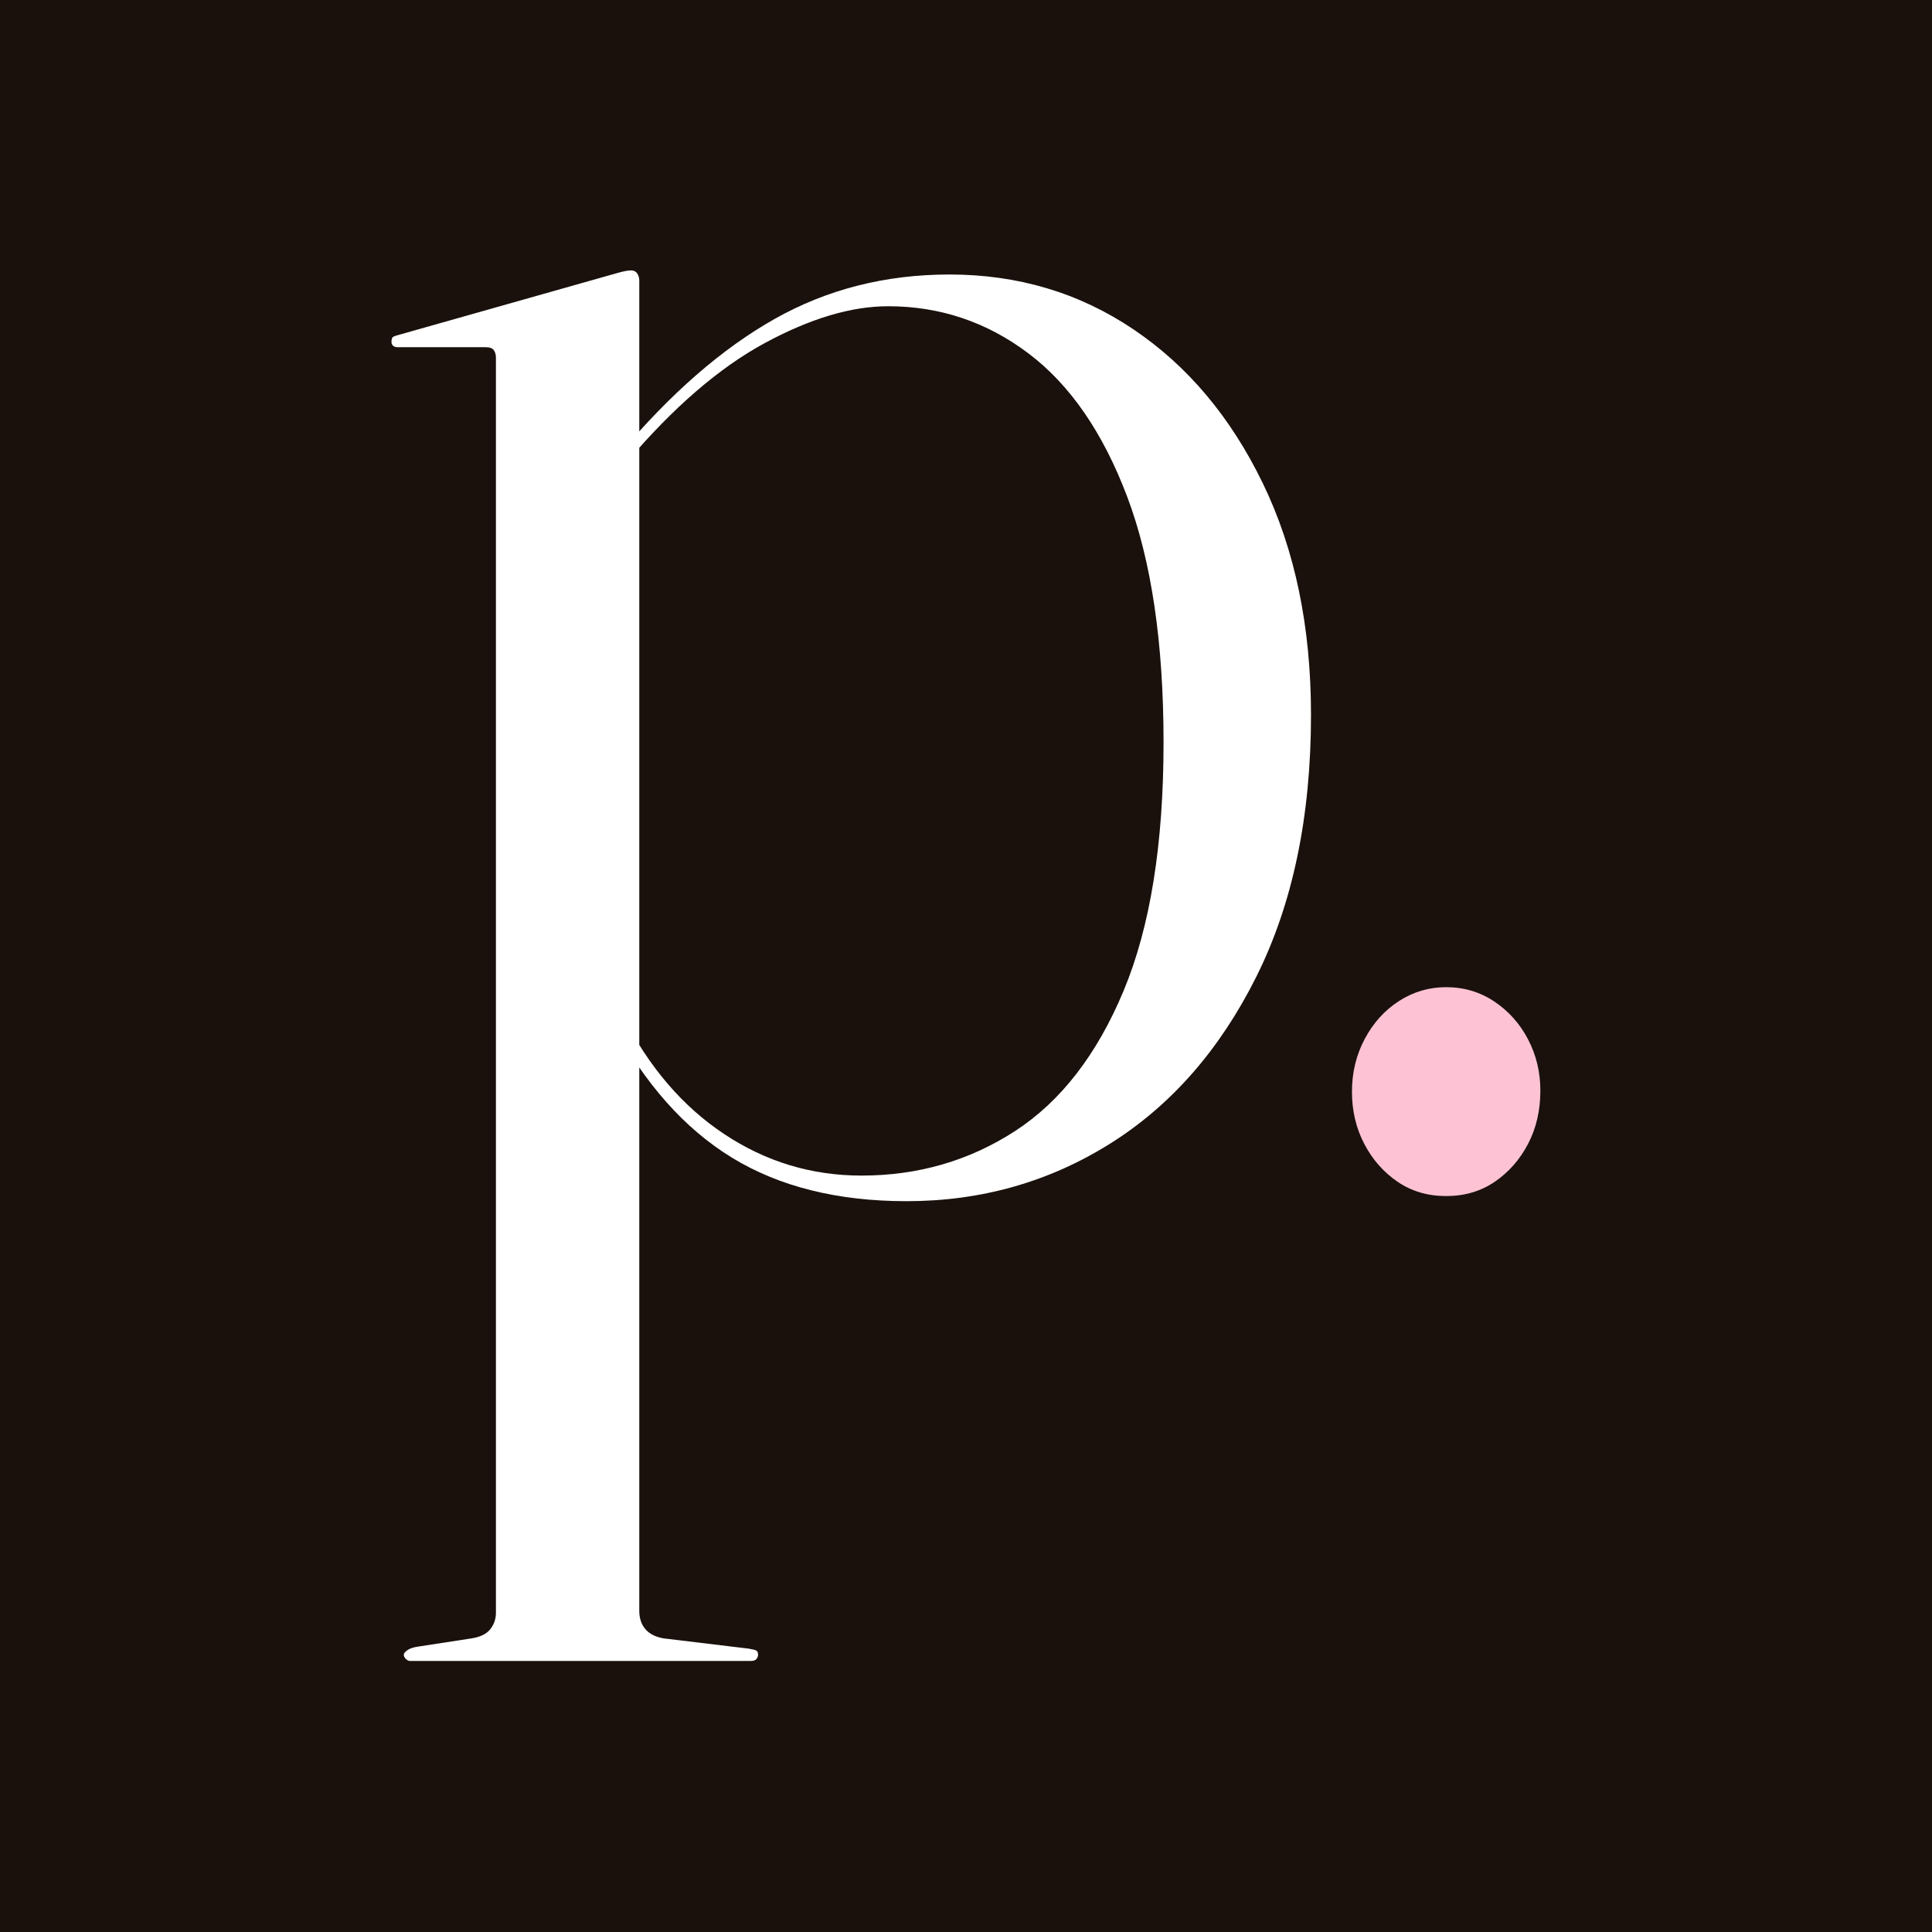
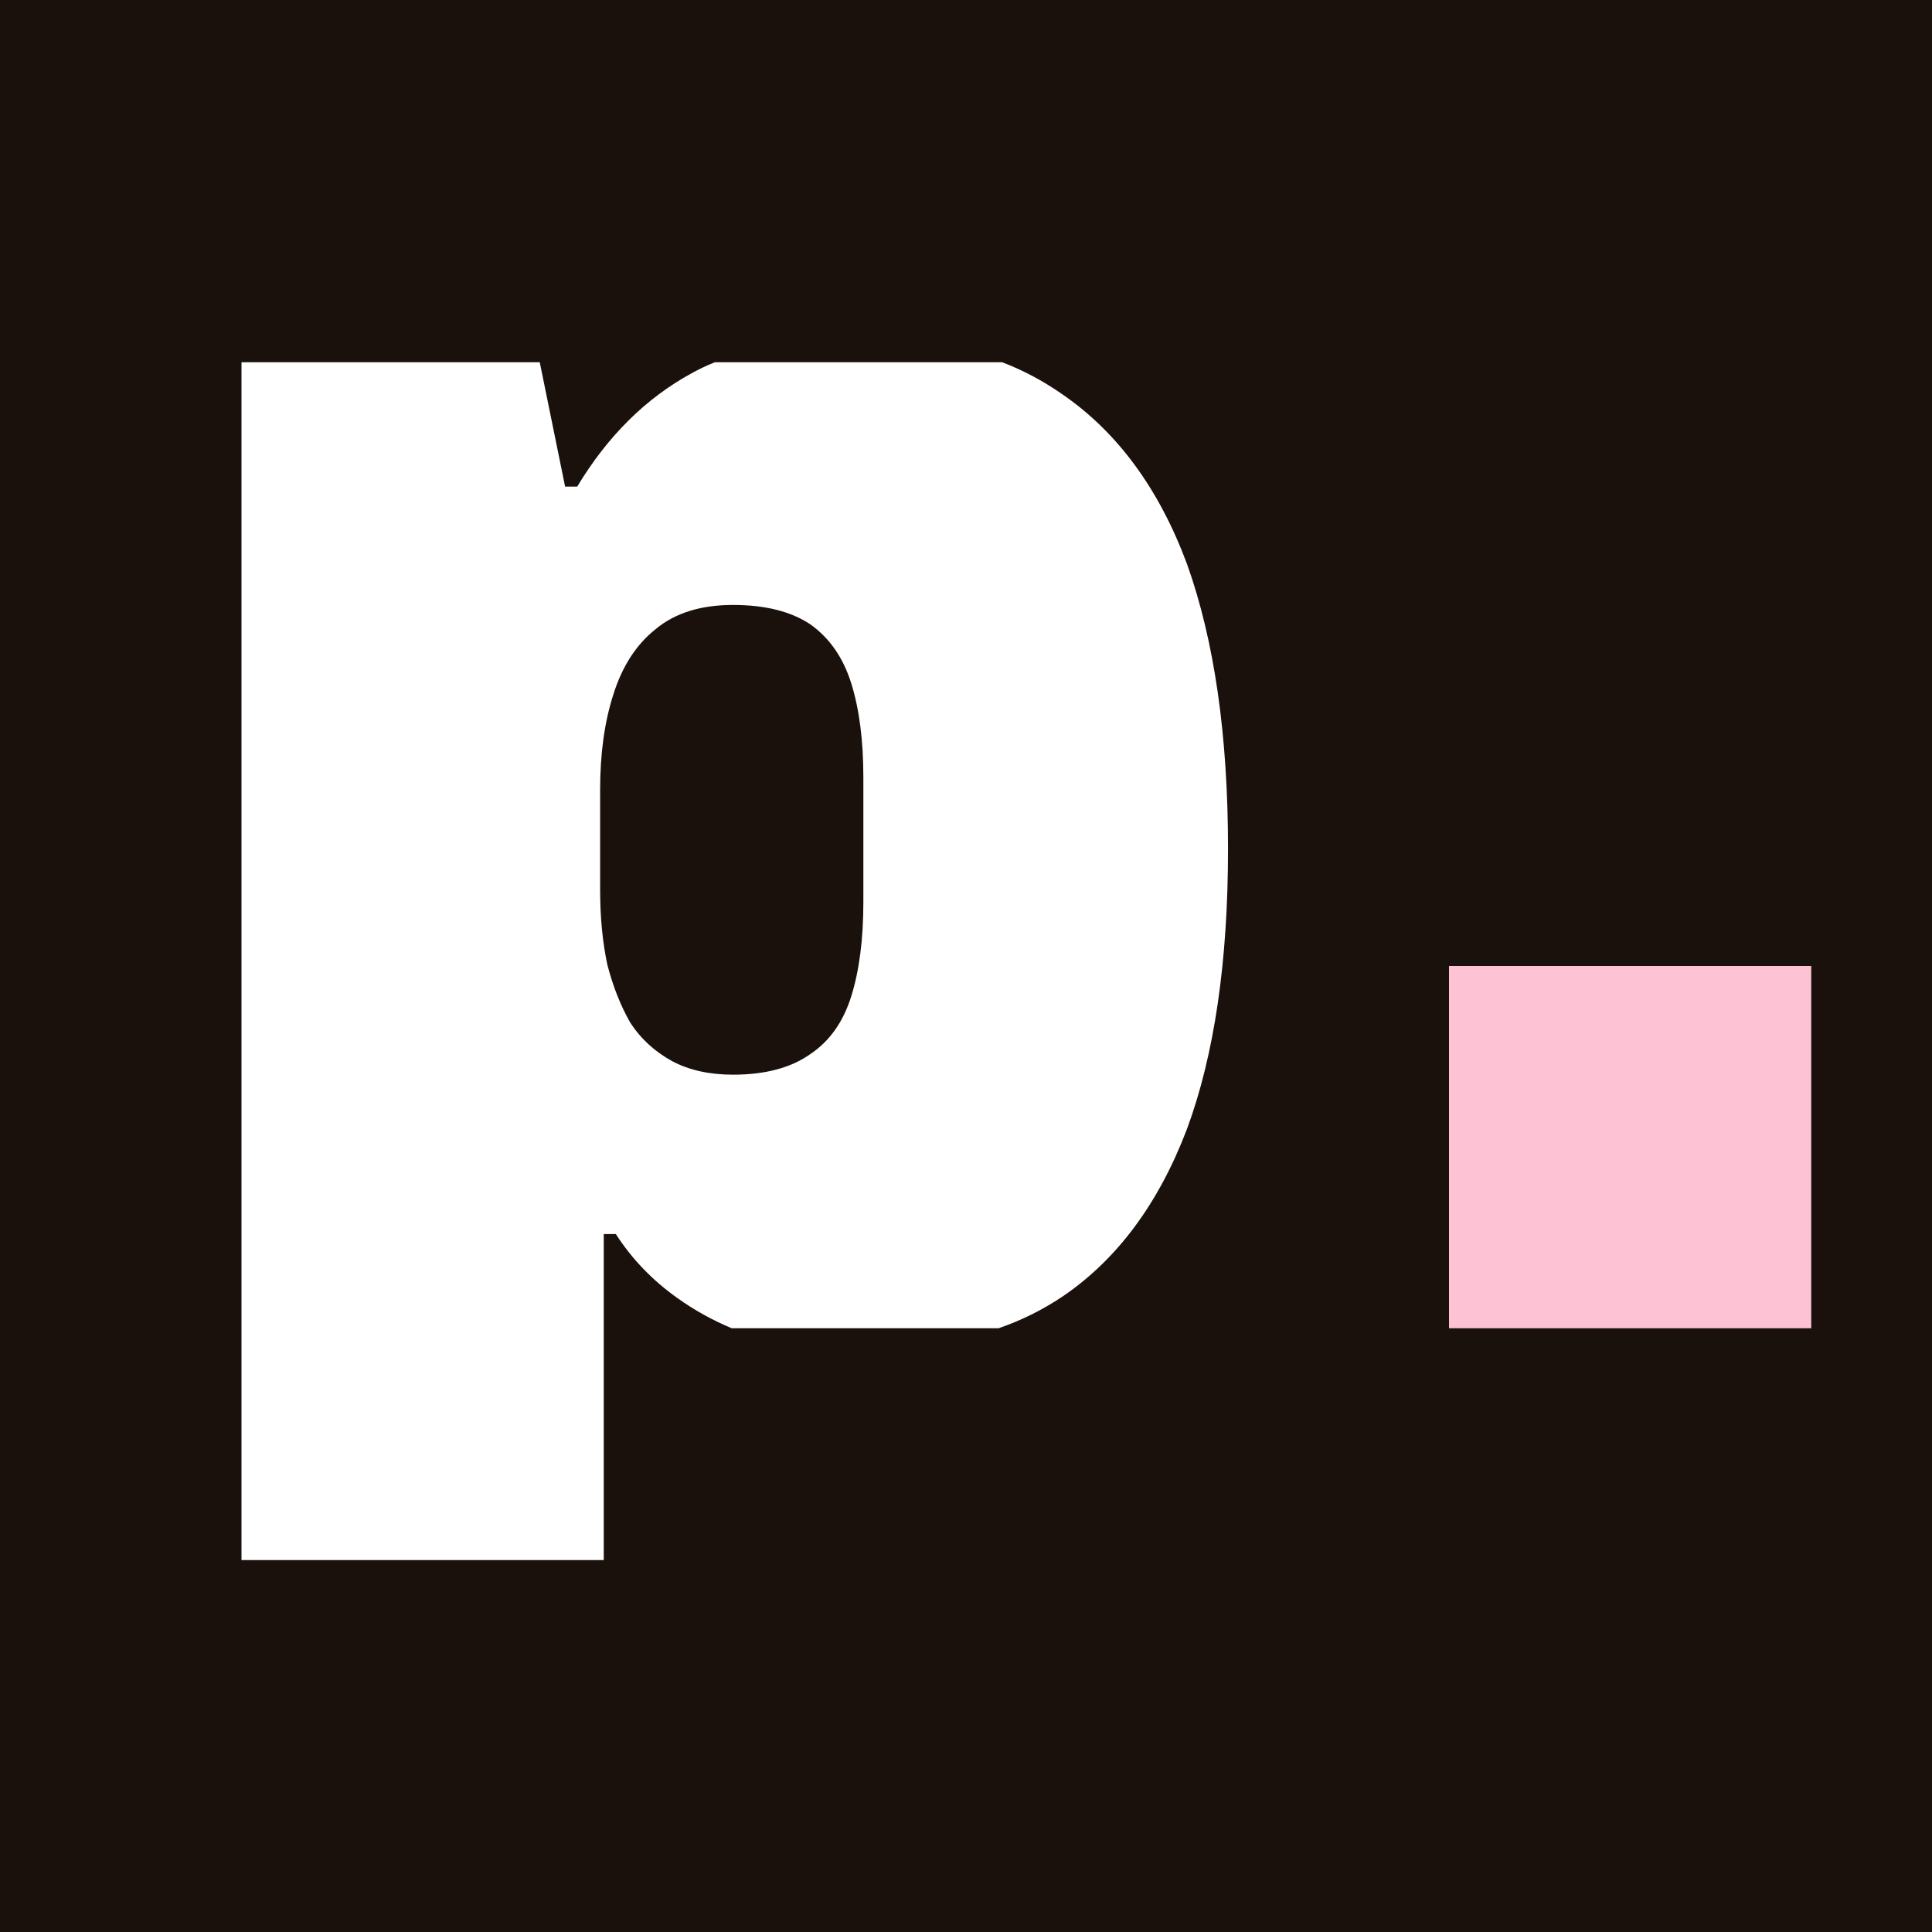
- <svg xmlns="http://www.w3.org/2000/svg" viewBox="0 0 1000 1000" role="img" aria-label="prodani">
-   <rect width="1000" height="1000" fill="#1A110C" />
-   <g transform="translate(186.2 610.6) scale(0.53 -0.53)">
-     <path fill="#FFFFFF" d="M273 878V727V721V-421Q273 -432 279.0 -439.0Q285 -446 297 -448L380 -458Q386 -459 387.5 -460.0Q389 -461 389 -464Q389 -466 387.5 -468.0Q386 -470 382 -470H49Q47 -470 45.0 -468.0Q43 -466 43 -464Q43 -462 46.5 -459.5Q50 -457 57 -456L109 -448Q122 -446 127.5 -439.0Q133 -432 133 -423V803Q133 807 131.0 810.0Q129 813 123 813H37Q34 813 32.5 814.5Q31 816 31 818Q31 822 32.5 823.0Q34 824 38 825L250 885Q257 887 260.0 887.5Q263 888 265 888Q269 888 271.0 885.0Q273 882 273 878ZM261 701 254 709Q328 797 405.0 840.5Q482 884 576 884Q676 884 755.5 830.5Q835 777 882.0 680.0Q929 583 929 454Q929 305 875.5 198.0Q822 91 732.5 35.0Q643 -21 534 -21Q433 -21 363.5 21.5Q294 64 246 154L257 160Q295 85 356.0 44.5Q417 4 490 4Q573 4 640.0 47.5Q707 91 746.0 184.5Q785 278 785 427Q785 573 749.5 667.0Q714 761 653.0 807.0Q592 853 516 853Q462 853 395.5 817.0Q329 781 261 701Z" />
-     <path fill="#FDC3D4" transform="translate(905 0)" d="M156 -16Q129 -16 108.5 -2.0Q88 12 76.0 35.0Q64 58 64 86Q64 114 76.5 137.5Q89 161 110.0 174.5Q131 188 156 188Q182 188 203.0 174.0Q224 160 236.0 137.0Q248 114 248 87Q248 58 236.0 35.0Q224 12 203.5 -2.0Q183 -16 156 -16Z" />
-   </g>
+ <svg xmlns="http://www.w3.org/2000/svg" viewBox="0 0 16 16" role="img" aria-label="prodani">
+   <rect width="16" height="16" fill="#1A110C" />
+   <path fill="#FFFFFF" d="M5 12.92H2V3H4.47L4.68 4.03H4.78Q5.16 3.4 5.73 3.09Q5.82 3.04 5.92 3H8.3Q8.56 3.1 8.79 3.26Q9.48 3.73 9.83 4.67Q10.17 5.62 10.17 7.03Q10.17 8.43 9.83 9.35Q9.48 10.27 8.81 10.73Q8.56 10.9 8.27 11H6.06Q5.82 10.9 5.61 10.75Q5.3 10.53 5.1 10.22H5ZM6.07 8.9Q6.47 8.9 6.71 8.73Q6.95 8.57 7.05 8.25Q7.15 7.93 7.15 7.47V6.44Q7.15 5.98 7.05 5.66Q6.95 5.34 6.71 5.17Q6.47 5.01 6.07 5.01Q5.67 5.01 5.43 5.21Q5.19 5.4 5.08 5.75Q4.97 6.09 4.97 6.54V7.37Q4.97 7.71 5.03 7.99Q5.1 8.26 5.22 8.47Q5.35 8.67 5.57 8.79Q5.78 8.9 6.07 8.9Z" />
+   <path fill="#FDC3D4" d="M12 8H15V11H12Z" />
</svg>
